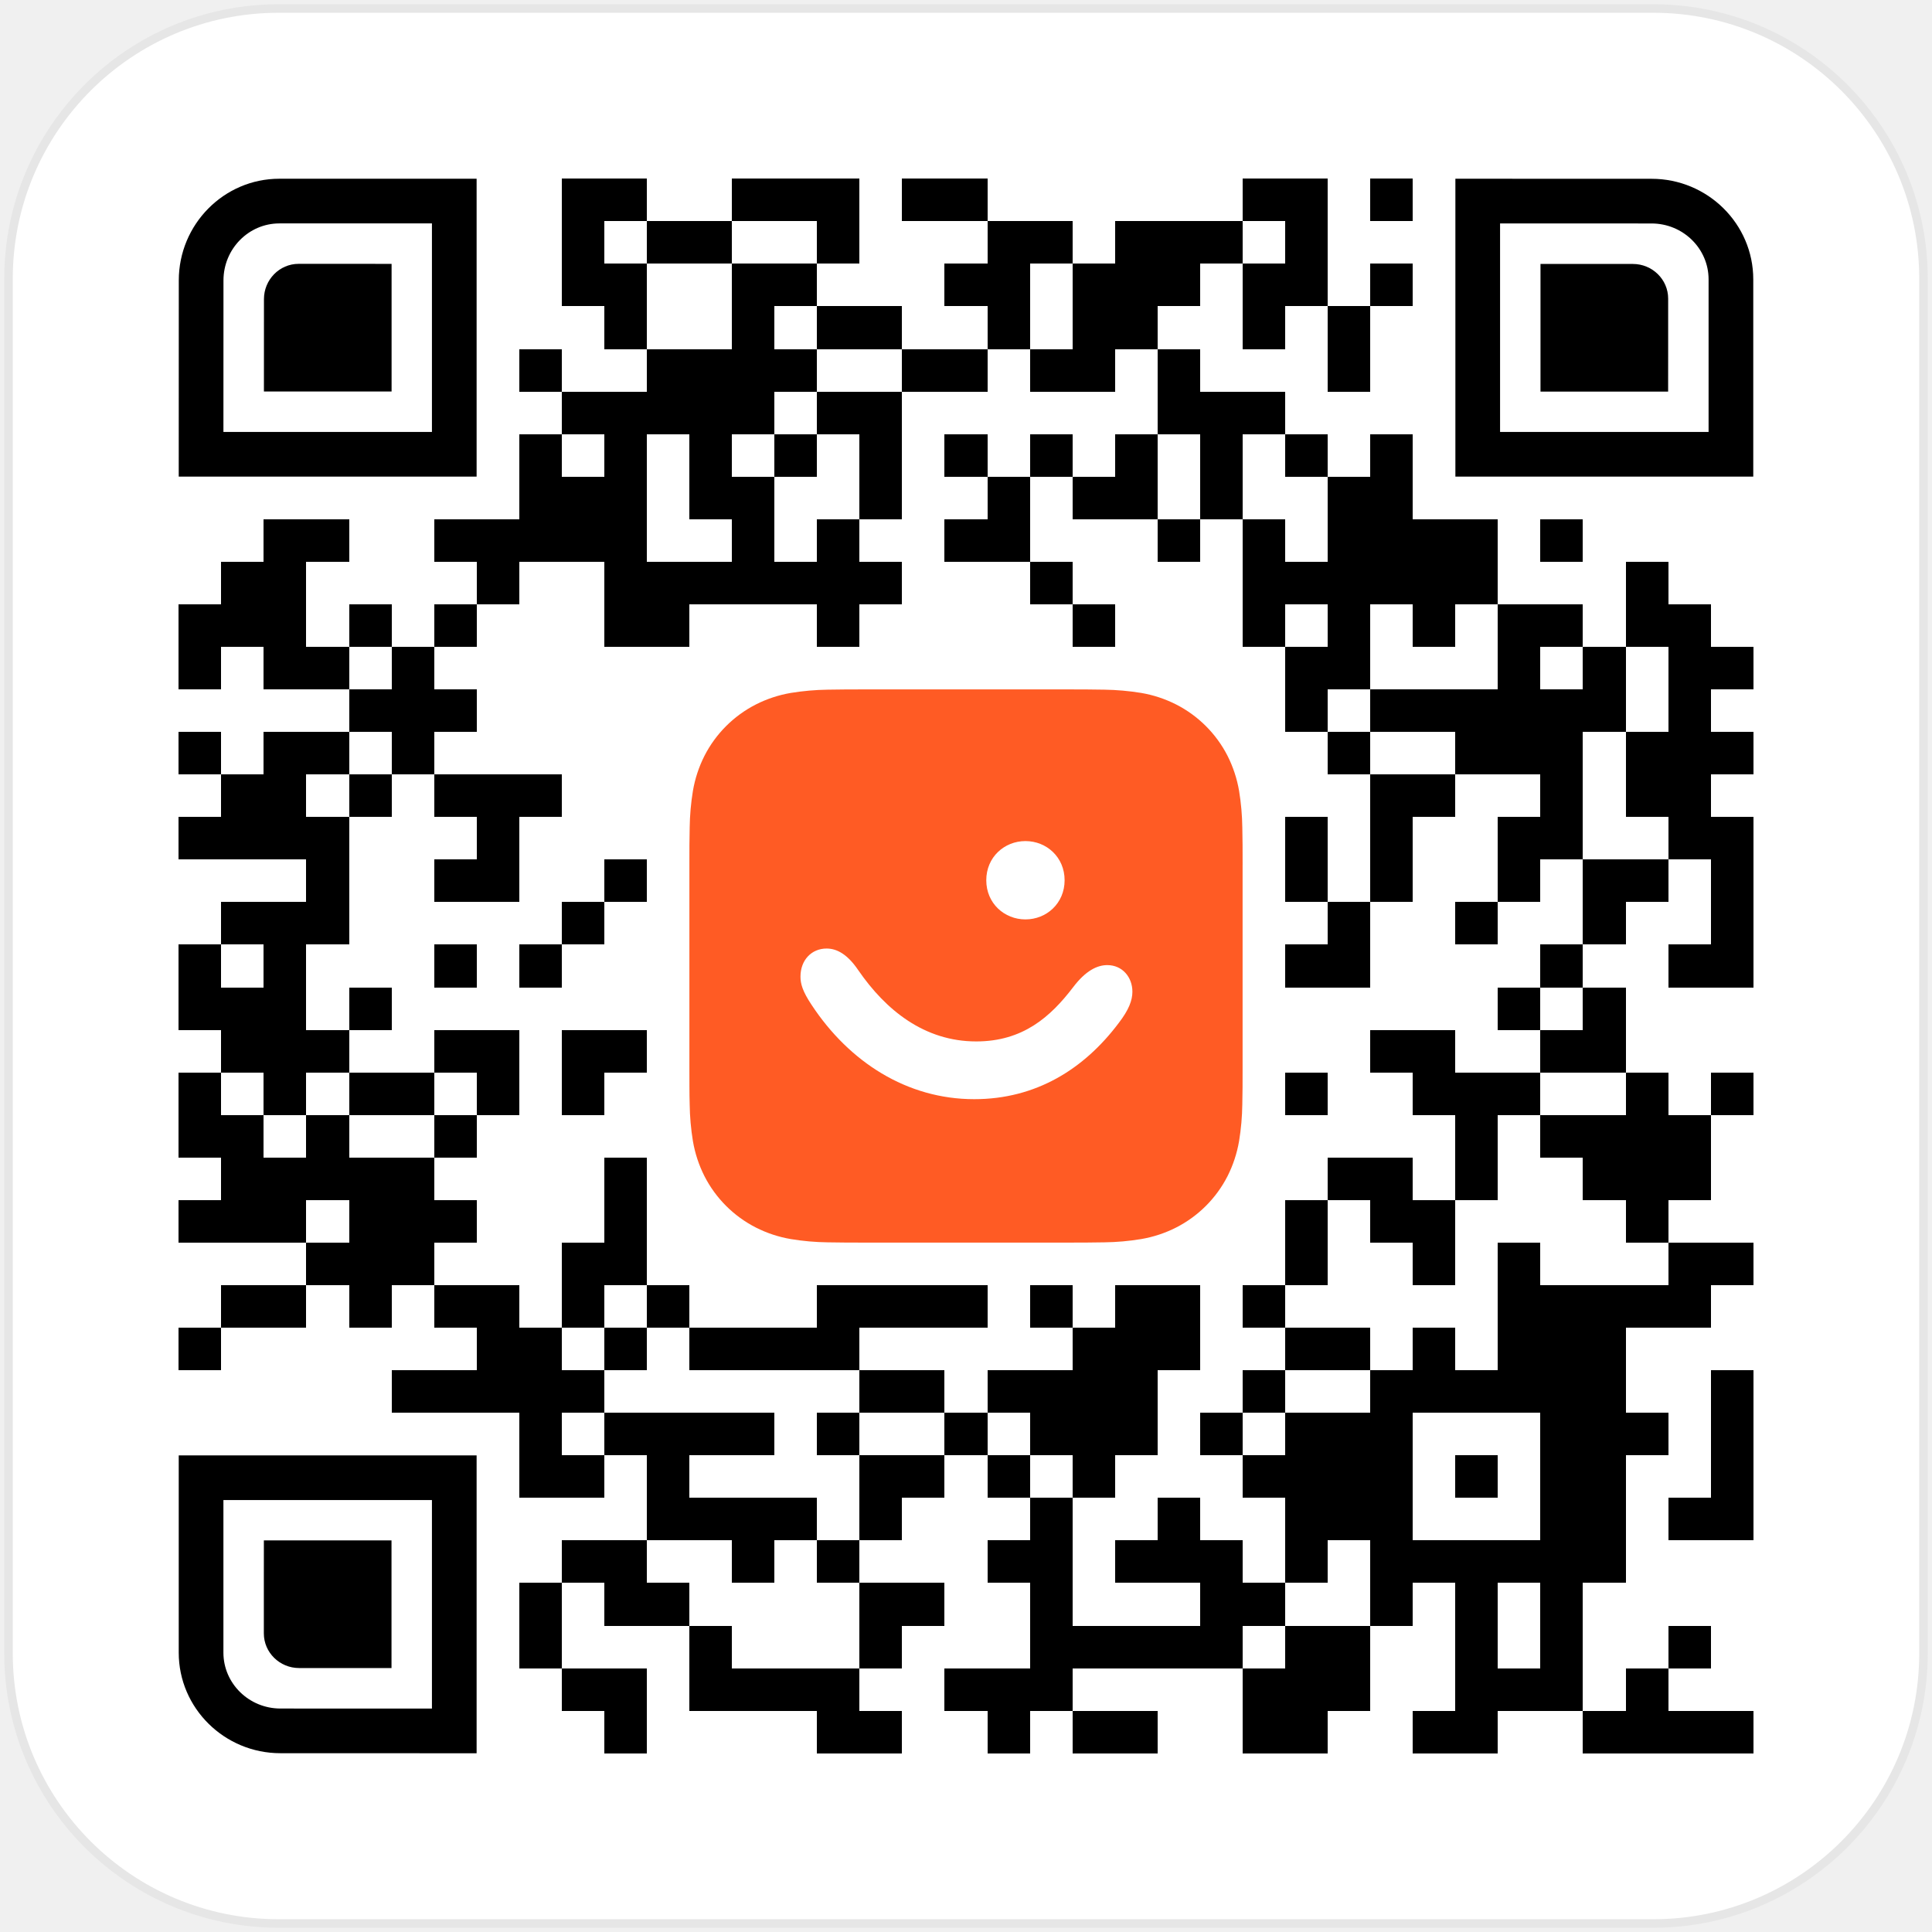
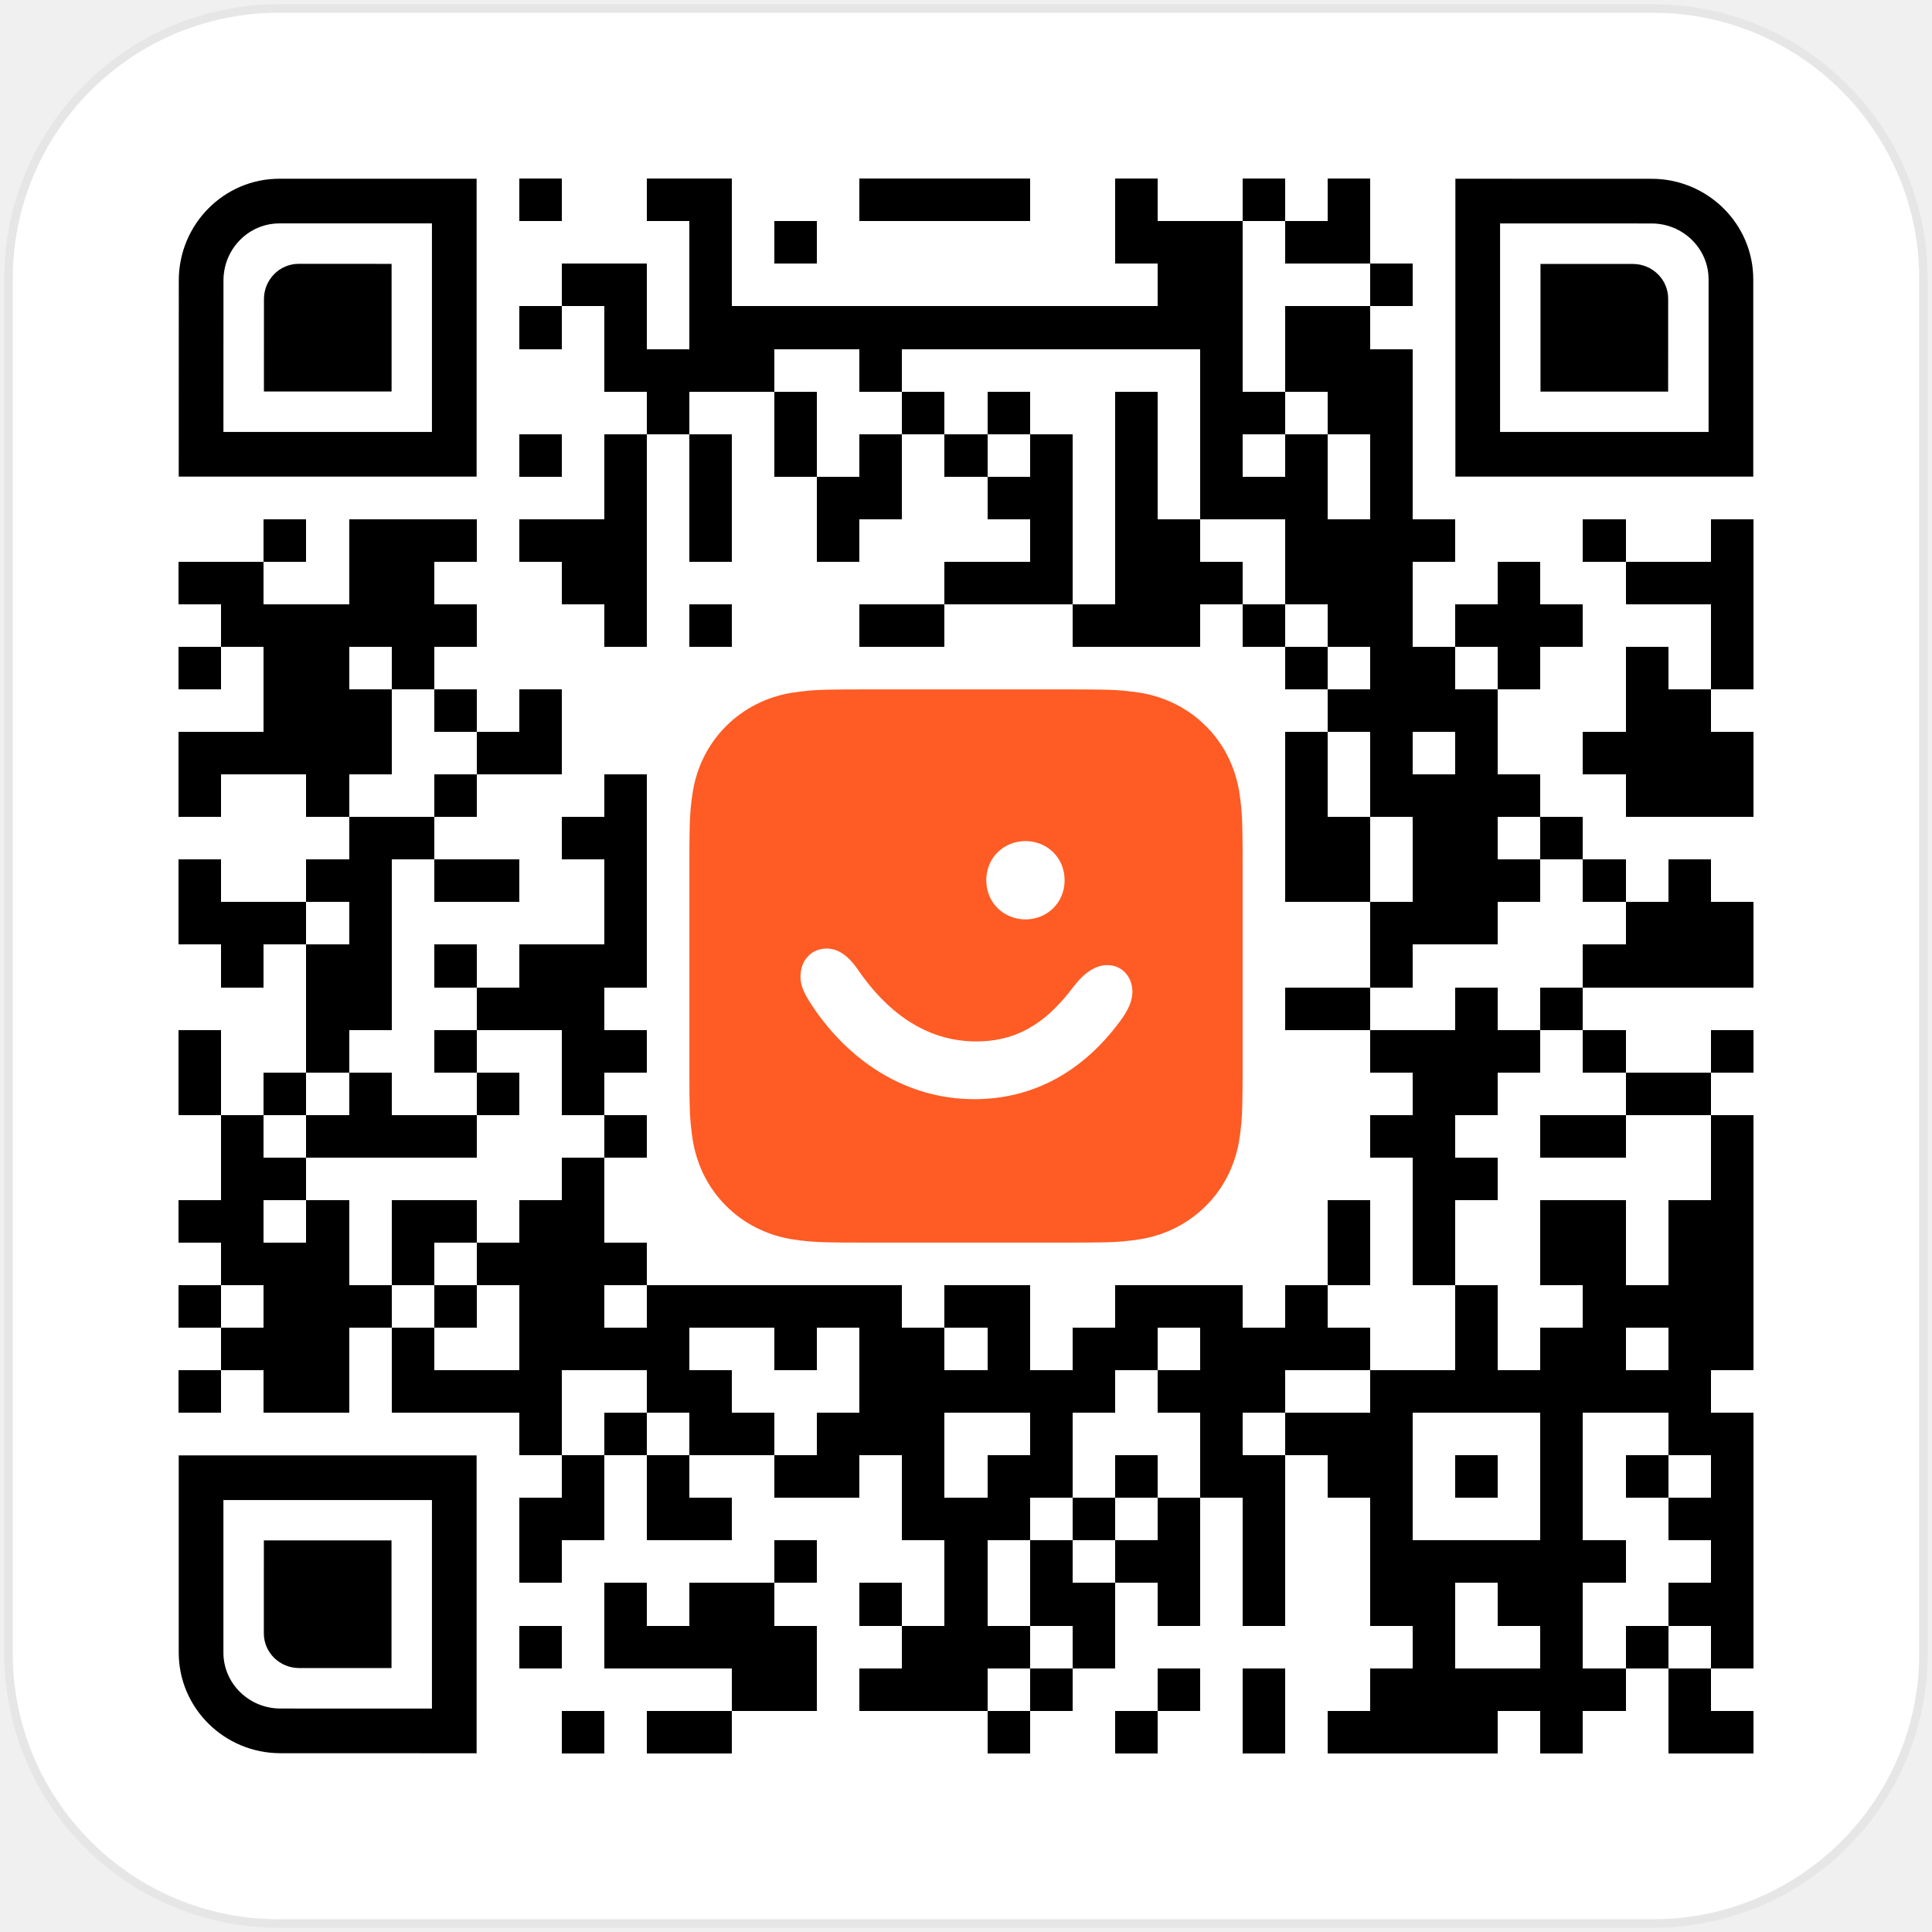
<svg xmlns="http://www.w3.org/2000/svg" version="1.1" baseProfile="full" shape-rendering="geometricPrecision" viewBox="-4 -4 908 908">
  <rect x="0" y="0" width="900" height="900" rx="127" fill="#FFFFFF" stroke="#E6E6E6" stroke-width="4px" stroke-linejoin="round" />
  <g shape-rendering="crispEdges">
-     <rect x="260" y="80" width="40" height="20" fill="#000000" />
-     <rect x="340" y="80" width="60" height="20" fill="#000000" />
-     <rect x="420" y="80" width="40" height="20" fill="#000000" />
-     <rect x="580" y="80" width="40" height="20" fill="#000000" />
-     <rect x="640" y="80" width="20" height="20" fill="#000000" />
-     <rect x="260" y="100" width="20" height="20" fill="#000000" />
-     <rect x="300" y="100" width="40" height="20" fill="#000000" />
-     <rect x="380" y="100" width="20" height="20" fill="#000000" />
-     <rect x="460" y="100" width="40" height="20" fill="#000000" />
+     <rect x="240" y="80" width="20" height="20" fill="#000000" />
+     <rect x="300" y="80" width="40" height="20" fill="#000000" />
+     <rect x="400" y="80" width="80" height="20" fill="#000000" />
+     <rect x="520" y="80" width="20" height="20" fill="#000000" />
+     <rect x="580" y="80" width="20" height="20" fill="#000000" />
+     <rect x="620" y="80" width="20" height="20" fill="#000000" />
+     <rect x="320" y="100" width="20" height="40" fill="#000000" />
+     <rect x="360" y="100" width="20" height="20" fill="#000000" />
    <rect x="520" y="100" width="60" height="20" fill="#000000" />
-     <rect x="600" y="100" width="20" height="20" fill="#000000" />
+     <rect x="600" y="100" width="40" height="20" fill="#000000" />
    <rect x="260" y="120" width="40" height="20" fill="#000000" />
-     <rect x="340" y="120" width="40" height="20" fill="#000000" />
-     <rect x="440" y="120" width="40" height="20" fill="#000000" />
-     <rect x="500" y="120" width="60" height="20" fill="#000000" />
-     <rect x="580" y="120" width="40" height="20" fill="#000000" />
+     <rect x="540" y="120" width="40" height="20" fill="#000000" />
    <rect x="640" y="120" width="20" height="20" fill="#000000" />
+     <rect x="240" y="140" width="20" height="20" fill="#000000" />
    <rect x="280" y="140" width="20" height="20" fill="#000000" />
-     <rect x="340" y="140" width="20" height="20" fill="#000000" />
-     <rect x="380" y="140" width="40" height="20" fill="#000000" />
-     <rect x="460" y="140" width="20" height="20" fill="#000000" />
-     <rect x="500" y="140" width="40" height="20" fill="#000000" />
-     <rect x="580" y="140" width="20" height="20" fill="#000000" />
-     <rect x="620" y="140" width="20" height="40" fill="#000000" />
-     <rect x="240" y="160" width="20" height="20" fill="#000000" />
-     <rect x="300" y="160" width="80" height="20" fill="#000000" />
-     <rect x="420" y="160" width="40" height="20" fill="#000000" />
-     <rect x="480" y="160" width="40" height="20" fill="#000000" />
-     <rect x="540" y="160" width="20" height="20" fill="#000000" />
-     <rect x="260" y="180" width="100" height="20" fill="#000000" />
-     <rect x="380" y="180" width="40" height="20" fill="#000000" />
-     <rect x="540" y="180" width="60" height="20" fill="#000000" />
+     <rect x="320" y="140" width="260" height="20" fill="#000000" />
+     <rect x="600" y="140" width="40" height="20" fill="#000000" />
+     <rect x="280" y="160" width="80" height="20" fill="#000000" />
+     <rect x="400" y="160" width="20" height="20" fill="#000000" />
+     <rect x="560" y="160" width="20" height="20" fill="#000000" />
+     <rect x="600" y="160" width="60" height="20" fill="#000000" />
+     <rect x="300" y="180" width="20" height="20" fill="#000000" />
+     <rect x="360" y="180" width="20" height="40" fill="#000000" />
+     <rect x="420" y="180" width="20" height="20" fill="#000000" />
+     <rect x="460" y="180" width="20" height="20" fill="#000000" />
+     <rect x="520" y="180" width="20" height="60" fill="#000000" />
+     <rect x="560" y="180" width="40" height="20" fill="#000000" />
+     <rect x="620" y="180" width="40" height="20" fill="#000000" />
    <rect x="240" y="200" width="20" height="20" fill="#000000" />
-     <rect x="280" y="200" width="20" height="20" fill="#000000" />
-     <rect x="320" y="200" width="20" height="20" fill="#000000" />
-     <rect x="360" y="200" width="20" height="20" fill="#000000" />
-     <rect x="400" y="200" width="20" height="40" fill="#000000" />
+     <rect x="280" y="200" width="20" height="40" fill="#000000" />
+     <rect x="320" y="200" width="20" height="60" fill="#000000" />
+     <rect x="400" y="200" width="20" height="20" fill="#000000" />
    <rect x="440" y="200" width="20" height="20" fill="#000000" />
    <rect x="480" y="200" width="20" height="20" fill="#000000" />
-     <rect x="520" y="200" width="20" height="20" fill="#000000" />
-     <rect x="560" y="200" width="20" height="40" fill="#000000" />
+     <rect x="560" y="200" width="20" height="20" fill="#000000" />
    <rect x="600" y="200" width="20" height="20" fill="#000000" />
-     <rect x="640" y="200" width="20" height="20" fill="#000000" />
-     <rect x="240" y="220" width="60" height="20" fill="#000000" />
-     <rect x="320" y="220" width="40" height="20" fill="#000000" />
-     <rect x="460" y="220" width="20" height="20" fill="#000000" />
-     <rect x="500" y="220" width="40" height="20" fill="#000000" />
-     <rect x="620" y="220" width="40" height="20" fill="#000000" />
-     <rect x="120" y="240" width="40" height="20" fill="#000000" />
-     <rect x="200" y="240" width="100" height="20" fill="#000000" />
-     <rect x="340" y="240" width="20" height="20" fill="#000000" />
+     <rect x="640" y="200" width="20" height="40" fill="#000000" />
+     <rect x="380" y="220" width="40" height="20" fill="#000000" />
+     <rect x="460" y="220" width="40" height="20" fill="#000000" />
+     <rect x="560" y="220" width="60" height="20" fill="#000000" />
+     <rect x="120" y="240" width="20" height="20" fill="#000000" />
+     <rect x="160" y="240" width="60" height="20" fill="#000000" />
+     <rect x="240" y="240" width="60" height="20" fill="#000000" />
    <rect x="380" y="240" width="20" height="20" fill="#000000" />
-     <rect x="440" y="240" width="40" height="20" fill="#000000" />
-     <rect x="540" y="240" width="20" height="20" fill="#000000" />
-     <rect x="580" y="240" width="20" height="20" fill="#000000" />
-     <rect x="620" y="240" width="80" height="20" fill="#000000" />
-     <rect x="720" y="240" width="20" height="20" fill="#000000" />
-     <rect x="100" y="260" width="40" height="20" fill="#000000" />
-     <rect x="220" y="260" width="20" height="20" fill="#000000" />
-     <rect x="280" y="260" width="140" height="20" fill="#000000" />
-     <rect x="480" y="260" width="20" height="20" fill="#000000" />
-     <rect x="580" y="260" width="120" height="20" fill="#000000" />
-     <rect x="760" y="260" width="20" height="20" fill="#000000" />
-     <rect x="80" y="280" width="60" height="20" fill="#000000" />
-     <rect x="160" y="280" width="20" height="20" fill="#000000" />
-     <rect x="200" y="280" width="20" height="20" fill="#000000" />
-     <rect x="280" y="280" width="40" height="20" fill="#000000" />
-     <rect x="380" y="280" width="20" height="20" fill="#000000" />
-     <rect x="500" y="280" width="20" height="20" fill="#000000" />
+     <rect x="480" y="240" width="20" height="20" fill="#000000" />
+     <rect x="520" y="240" width="40" height="20" fill="#000000" />
+     <rect x="600" y="240" width="80" height="20" fill="#000000" />
+     <rect x="740" y="240" width="20" height="20" fill="#000000" />
+     <rect x="800" y="240" width="20" height="20" fill="#000000" />
+     <rect x="80" y="260" width="40" height="20" fill="#000000" />
+     <rect x="160" y="260" width="40" height="20" fill="#000000" />
+     <rect x="260" y="260" width="40" height="20" fill="#000000" />
+     <rect x="440" y="260" width="60" height="20" fill="#000000" />
+     <rect x="520" y="260" width="60" height="20" fill="#000000" />
+     <rect x="600" y="260" width="60" height="20" fill="#000000" />
+     <rect x="700" y="260" width="20" height="20" fill="#000000" />
+     <rect x="760" y="260" width="60" height="20" fill="#000000" />
+     <rect x="100" y="280" width="120" height="20" fill="#000000" />
+     <rect x="280" y="280" width="20" height="20" fill="#000000" />
+     <rect x="320" y="280" width="20" height="20" fill="#000000" />
+     <rect x="400" y="280" width="40" height="20" fill="#000000" />
+     <rect x="500" y="280" width="60" height="20" fill="#000000" />
    <rect x="580" y="280" width="20" height="20" fill="#000000" />
-     <rect x="620" y="280" width="20" height="20" fill="#000000" />
-     <rect x="660" y="280" width="20" height="20" fill="#000000" />
-     <rect x="700" y="280" width="40" height="20" fill="#000000" />
-     <rect x="760" y="280" width="40" height="20" fill="#000000" />
+     <rect x="620" y="280" width="40" height="20" fill="#000000" />
+     <rect x="680" y="280" width="60" height="20" fill="#000000" />
+     <rect x="800" y="280" width="20" height="40" fill="#000000" />
    <rect x="80" y="300" width="20" height="20" fill="#000000" />
    <rect x="120" y="300" width="40" height="20" fill="#000000" />
    <rect x="180" y="300" width="20" height="20" fill="#000000" />
-     <rect x="600" y="300" width="40" height="20" fill="#000000" />
+     <rect x="600" y="300" width="20" height="20" fill="#000000" />
+     <rect x="640" y="300" width="40" height="20" fill="#000000" />
    <rect x="700" y="300" width="20" height="20" fill="#000000" />
-     <rect x="740" y="300" width="20" height="20" fill="#000000" />
-     <rect x="780" y="300" width="40" height="20" fill="#000000" />
-     <rect x="160" y="320" width="60" height="20" fill="#000000" />
-     <rect x="600" y="320" width="20" height="20" fill="#000000" />
-     <rect x="640" y="320" width="120" height="20" fill="#000000" />
-     <rect x="780" y="320" width="20" height="20" fill="#000000" />
-     <rect x="80" y="340" width="20" height="20" fill="#000000" />
-     <rect x="120" y="340" width="40" height="20" fill="#000000" />
-     <rect x="180" y="340" width="20" height="20" fill="#000000" />
-     <rect x="620" y="340" width="20" height="20" fill="#000000" />
-     <rect x="680" y="340" width="60" height="20" fill="#000000" />
-     <rect x="760" y="340" width="60" height="20" fill="#000000" />
-     <rect x="100" y="360" width="40" height="20" fill="#000000" />
-     <rect x="160" y="360" width="20" height="20" fill="#000000" />
-     <rect x="200" y="360" width="60" height="20" fill="#000000" />
-     <rect x="640" y="360" width="40" height="20" fill="#000000" />
-     <rect x="720" y="360" width="20" height="20" fill="#000000" />
-     <rect x="760" y="360" width="40" height="20" fill="#000000" />
-     <rect x="80" y="380" width="80" height="20" fill="#000000" />
-     <rect x="220" y="380" width="20" height="20" fill="#000000" />
-     <rect x="600" y="380" width="20" height="40" fill="#000000" />
-     <rect x="640" y="380" width="20" height="40" fill="#000000" />
-     <rect x="700" y="380" width="40" height="20" fill="#000000" />
-     <rect x="780" y="380" width="40" height="20" fill="#000000" />
-     <rect x="140" y="400" width="20" height="20" fill="#000000" />
+     <rect x="760" y="300" width="20" height="20" fill="#000000" />
+     <rect x="120" y="320" width="60" height="20" fill="#000000" />
+     <rect x="200" y="320" width="20" height="20" fill="#000000" />
+     <rect x="240" y="320" width="20" height="20" fill="#000000" />
+     <rect x="620" y="320" width="80" height="20" fill="#000000" />
+     <rect x="760" y="320" width="40" height="20" fill="#000000" />
+     <rect x="80" y="340" width="100" height="20" fill="#000000" />
+     <rect x="220" y="340" width="40" height="20" fill="#000000" />
+     <rect x="600" y="340" width="20" height="40" fill="#000000" />
+     <rect x="640" y="340" width="20" height="20" fill="#000000" />
+     <rect x="680" y="340" width="20" height="20" fill="#000000" />
+     <rect x="740" y="340" width="80" height="20" fill="#000000" />
+     <rect x="80" y="360" width="20" height="20" fill="#000000" />
+     <rect x="140" y="360" width="20" height="20" fill="#000000" />
+     <rect x="200" y="360" width="20" height="20" fill="#000000" />
+     <rect x="280" y="360" width="20" height="20" fill="#000000" />
+     <rect x="640" y="360" width="80" height="20" fill="#000000" />
+     <rect x="760" y="360" width="60" height="20" fill="#000000" />
+     <rect x="160" y="380" width="40" height="20" fill="#000000" />
+     <rect x="260" y="380" width="40" height="20" fill="#000000" />
+     <rect x="600" y="380" width="40" height="40" fill="#000000" />
+     <rect x="660" y="380" width="40" height="20" fill="#000000" />
+     <rect x="720" y="380" width="20" height="20" fill="#000000" />
+     <rect x="80" y="400" width="20" height="20" fill="#000000" />
+     <rect x="140" y="400" width="40" height="20" fill="#000000" />
    <rect x="200" y="400" width="40" height="20" fill="#000000" />
-     <rect x="280" y="400" width="20" height="20" fill="#000000" />
-     <rect x="700" y="400" width="20" height="20" fill="#000000" />
-     <rect x="740" y="400" width="40" height="20" fill="#000000" />
-     <rect x="800" y="400" width="20" height="40" fill="#000000" />
-     <rect x="100" y="420" width="60" height="20" fill="#000000" />
-     <rect x="260" y="420" width="20" height="20" fill="#000000" />
-     <rect x="620" y="420" width="20" height="20" fill="#000000" />
-     <rect x="680" y="420" width="20" height="20" fill="#000000" />
-     <rect x="740" y="420" width="20" height="20" fill="#000000" />
-     <rect x="80" y="440" width="20" height="20" fill="#000000" />
-     <rect x="120" y="440" width="20" height="20" fill="#000000" />
+     <rect x="280" y="400" width="20" height="40" fill="#000000" />
+     <rect x="660" y="400" width="60" height="20" fill="#000000" />
+     <rect x="740" y="400" width="20" height="20" fill="#000000" />
+     <rect x="780" y="400" width="20" height="20" fill="#000000" />
+     <rect x="80" y="420" width="60" height="20" fill="#000000" />
+     <rect x="160" y="420" width="20" height="20" fill="#000000" />
+     <rect x="640" y="420" width="60" height="20" fill="#000000" />
+     <rect x="760" y="420" width="60" height="20" fill="#000000" />
+     <rect x="100" y="440" width="20" height="20" fill="#000000" />
+     <rect x="140" y="440" width="40" height="40" fill="#000000" />
    <rect x="200" y="440" width="20" height="20" fill="#000000" />
-     <rect x="240" y="440" width="20" height="20" fill="#000000" />
-     <rect x="600" y="440" width="40" height="20" fill="#000000" />
-     <rect x="720" y="440" width="20" height="20" fill="#000000" />
-     <rect x="780" y="440" width="40" height="20" fill="#000000" />
-     <rect x="80" y="460" width="60" height="20" fill="#000000" />
-     <rect x="160" y="460" width="20" height="20" fill="#000000" />
-     <rect x="700" y="460" width="20" height="20" fill="#000000" />
-     <rect x="740" y="460" width="20" height="20" fill="#000000" />
-     <rect x="100" y="480" width="60" height="20" fill="#000000" />
-     <rect x="200" y="480" width="40" height="20" fill="#000000" />
+     <rect x="240" y="440" width="60" height="20" fill="#000000" />
+     <rect x="640" y="440" width="20" height="20" fill="#000000" />
+     <rect x="740" y="440" width="80" height="20" fill="#000000" />
+     <rect x="220" y="460" width="60" height="20" fill="#000000" />
+     <rect x="600" y="460" width="40" height="20" fill="#000000" />
+     <rect x="680" y="460" width="20" height="20" fill="#000000" />
+     <rect x="720" y="460" width="20" height="20" fill="#000000" />
+     <rect x="80" y="480" width="20" height="40" fill="#000000" />
+     <rect x="140" y="480" width="20" height="20" fill="#000000" />
+     <rect x="200" y="480" width="20" height="20" fill="#000000" />
    <rect x="260" y="480" width="40" height="20" fill="#000000" />
-     <rect x="640" y="480" width="40" height="20" fill="#000000" />
-     <rect x="720" y="480" width="40" height="20" fill="#000000" />
-     <rect x="80" y="500" width="20" height="20" fill="#000000" />
+     <rect x="640" y="480" width="80" height="20" fill="#000000" />
+     <rect x="740" y="480" width="20" height="20" fill="#000000" />
+     <rect x="800" y="480" width="20" height="20" fill="#000000" />
    <rect x="120" y="500" width="20" height="20" fill="#000000" />
-     <rect x="160" y="500" width="40" height="20" fill="#000000" />
+     <rect x="160" y="500" width="20" height="20" fill="#000000" />
    <rect x="220" y="500" width="20" height="20" fill="#000000" />
    <rect x="260" y="500" width="20" height="20" fill="#000000" />
-     <rect x="600" y="500" width="20" height="20" fill="#000000" />
-     <rect x="660" y="500" width="60" height="20" fill="#000000" />
-     <rect x="760" y="500" width="20" height="20" fill="#000000" />
-     <rect x="800" y="500" width="20" height="20" fill="#000000" />
-     <rect x="80" y="520" width="40" height="20" fill="#000000" />
-     <rect x="140" y="520" width="20" height="20" fill="#000000" />
-     <rect x="200" y="520" width="20" height="20" fill="#000000" />
-     <rect x="680" y="520" width="20" height="40" fill="#000000" />
-     <rect x="720" y="520" width="80" height="20" fill="#000000" />
-     <rect x="100" y="540" width="100" height="20" fill="#000000" />
-     <rect x="280" y="540" width="20" height="40" fill="#000000" />
-     <rect x="620" y="540" width="40" height="20" fill="#000000" />
-     <rect x="740" y="540" width="60" height="20" fill="#000000" />
-     <rect x="80" y="560" width="60" height="20" fill="#000000" />
-     <rect x="160" y="560" width="60" height="20" fill="#000000" />
-     <rect x="600" y="560" width="20" height="40" fill="#000000" />
-     <rect x="640" y="560" width="40" height="20" fill="#000000" />
-     <rect x="760" y="560" width="20" height="20" fill="#000000" />
-     <rect x="140" y="580" width="60" height="20" fill="#000000" />
-     <rect x="260" y="580" width="40" height="20" fill="#000000" />
-     <rect x="660" y="580" width="20" height="20" fill="#000000" />
-     <rect x="700" y="580" width="20" height="20" fill="#000000" />
-     <rect x="780" y="580" width="40" height="20" fill="#000000" />
-     <rect x="100" y="600" width="40" height="20" fill="#000000" />
-     <rect x="160" y="600" width="20" height="20" fill="#000000" />
-     <rect x="200" y="600" width="40" height="20" fill="#000000" />
-     <rect x="260" y="600" width="20" height="20" fill="#000000" />
-     <rect x="300" y="600" width="20" height="20" fill="#000000" />
-     <rect x="380" y="600" width="80" height="20" fill="#000000" />
-     <rect x="480" y="600" width="20" height="20" fill="#000000" />
-     <rect x="520" y="600" width="40" height="20" fill="#000000" />
-     <rect x="580" y="600" width="20" height="20" fill="#000000" />
-     <rect x="700" y="600" width="100" height="20" fill="#000000" />
-     <rect x="80" y="620" width="20" height="20" fill="#000000" />
-     <rect x="220" y="620" width="40" height="20" fill="#000000" />
-     <rect x="280" y="620" width="20" height="20" fill="#000000" />
-     <rect x="320" y="620" width="80" height="20" fill="#000000" />
-     <rect x="500" y="620" width="60" height="20" fill="#000000" />
-     <rect x="600" y="620" width="40" height="20" fill="#000000" />
-     <rect x="660" y="620" width="20" height="20" fill="#000000" />
-     <rect x="700" y="620" width="60" height="20" fill="#000000" />
-     <rect x="180" y="640" width="100" height="20" fill="#000000" />
-     <rect x="400" y="640" width="40" height="20" fill="#000000" />
-     <rect x="460" y="640" width="80" height="20" fill="#000000" />
-     <rect x="580" y="640" width="20" height="20" fill="#000000" />
-     <rect x="640" y="640" width="120" height="20" fill="#000000" />
-     <rect x="800" y="640" width="20" height="60" fill="#000000" />
+     <rect x="660" y="500" width="40" height="20" fill="#000000" />
+     <rect x="760" y="500" width="40" height="20" fill="#000000" />
+     <rect x="100" y="520" width="20" height="20" fill="#000000" />
+     <rect x="140" y="520" width="80" height="20" fill="#000000" />
+     <rect x="280" y="520" width="20" height="20" fill="#000000" />
+     <rect x="640" y="520" width="40" height="20" fill="#000000" />
+     <rect x="720" y="520" width="40" height="20" fill="#000000" />
+     <rect x="800" y="520" width="20" height="40" fill="#000000" />
+     <rect x="100" y="540" width="40" height="20" fill="#000000" />
+     <rect x="260" y="540" width="20" height="20" fill="#000000" />
+     <rect x="660" y="540" width="40" height="20" fill="#000000" />
+     <rect x="80" y="560" width="40" height="20" fill="#000000" />
+     <rect x="140" y="560" width="20" height="20" fill="#000000" />
+     <rect x="180" y="560" width="40" height="20" fill="#000000" />
+     <rect x="240" y="560" width="40" height="20" fill="#000000" />
+     <rect x="620" y="560" width="20" height="40" fill="#000000" />
+     <rect x="660" y="560" width="20" height="40" fill="#000000" />
+     <rect x="720" y="560" width="40" height="40" fill="#000000" />
+     <rect x="780" y="560" width="40" height="40" fill="#000000" />
+     <rect x="100" y="580" width="60" height="20" fill="#000000" />
+     <rect x="180" y="580" width="20" height="20" fill="#000000" />
+     <rect x="220" y="580" width="80" height="20" fill="#000000" />
+     <rect x="80" y="600" width="20" height="20" fill="#000000" />
+     <rect x="120" y="600" width="60" height="20" fill="#000000" />
+     <rect x="200" y="600" width="20" height="20" fill="#000000" />
+     <rect x="240" y="600" width="40" height="20" fill="#000000" />
+     <rect x="300" y="600" width="120" height="20" fill="#000000" />
+     <rect x="440" y="600" width="40" height="20" fill="#000000" />
+     <rect x="520" y="600" width="60" height="20" fill="#000000" />
+     <rect x="600" y="600" width="20" height="20" fill="#000000" />
+     <rect x="680" y="600" width="20" height="40" fill="#000000" />
+     <rect x="740" y="600" width="80" height="20" fill="#000000" />
+     <rect x="100" y="620" width="60" height="20" fill="#000000" />
+     <rect x="180" y="620" width="20" height="20" fill="#000000" />
+     <rect x="240" y="620" width="80" height="20" fill="#000000" />
+     <rect x="360" y="620" width="20" height="20" fill="#000000" />
+     <rect x="400" y="620" width="40" height="20" fill="#000000" />
+     <rect x="460" y="620" width="20" height="20" fill="#000000" />
+     <rect x="500" y="620" width="40" height="20" fill="#000000" />
+     <rect x="560" y="620" width="80" height="20" fill="#000000" />
+     <rect x="720" y="620" width="40" height="20" fill="#000000" />
+     <rect x="780" y="620" width="40" height="20" fill="#000000" />
+     <rect x="80" y="640" width="20" height="20" fill="#000000" />
+     <rect x="120" y="640" width="40" height="20" fill="#000000" />
+     <rect x="180" y="640" width="80" height="20" fill="#000000" />
+     <rect x="300" y="640" width="40" height="20" fill="#000000" />
+     <rect x="400" y="640" width="120" height="20" fill="#000000" />
+     <rect x="540" y="640" width="60" height="20" fill="#000000" />
+     <rect x="640" y="640" width="160" height="20" fill="#000000" />
    <rect x="240" y="660" width="20" height="20" fill="#000000" />
-     <rect x="280" y="660" width="80" height="20" fill="#000000" />
-     <rect x="380" y="660" width="20" height="20" fill="#000000" />
-     <rect x="440" y="660" width="20" height="20" fill="#000000" />
-     <rect x="480" y="660" width="60" height="20" fill="#000000" />
+     <rect x="280" y="660" width="20" height="20" fill="#000000" />
+     <rect x="320" y="660" width="40" height="20" fill="#000000" />
+     <rect x="380" y="660" width="60" height="20" fill="#000000" />
+     <rect x="480" y="660" width="20" height="20" fill="#000000" />
    <rect x="560" y="660" width="20" height="20" fill="#000000" />
    <rect x="600" y="660" width="60" height="20" fill="#000000" />
-     <rect x="720" y="660" width="60" height="20" fill="#000000" />
-     <rect x="240" y="680" width="40" height="20" fill="#000000" />
+     <rect x="720" y="660" width="20" height="60" fill="#000000" />
+     <rect x="780" y="660" width="40" height="20" fill="#000000" />
+     <rect x="260" y="680" width="20" height="20" fill="#000000" />
    <rect x="300" y="680" width="20" height="20" fill="#000000" />
-     <rect x="400" y="680" width="40" height="20" fill="#000000" />
-     <rect x="460" y="680" width="20" height="20" fill="#000000" />
-     <rect x="500" y="680" width="20" height="20" fill="#000000" />
-     <rect x="580" y="680" width="80" height="20" fill="#000000" />
+     <rect x="360" y="680" width="40" height="20" fill="#000000" />
+     <rect x="420" y="680" width="20" height="20" fill="#000000" />
+     <rect x="460" y="680" width="40" height="20" fill="#000000" />
+     <rect x="520" y="680" width="20" height="20" fill="#000000" />
+     <rect x="560" y="680" width="40" height="20" fill="#000000" />
+     <rect x="620" y="680" width="40" height="20" fill="#000000" />
    <rect x="680" y="680" width="20" height="20" fill="#000000" />
-     <rect x="720" y="680" width="40" height="40" fill="#000000" />
-     <rect x="300" y="700" width="80" height="20" fill="#000000" />
-     <rect x="400" y="700" width="20" height="20" fill="#000000" />
-     <rect x="480" y="700" width="20" height="20" fill="#000000" />
+     <rect x="760" y="680" width="20" height="20" fill="#000000" />
+     <rect x="800" y="680" width="20" height="20" fill="#000000" />
+     <rect x="240" y="700" width="40" height="20" fill="#000000" />
+     <rect x="300" y="700" width="40" height="20" fill="#000000" />
+     <rect x="420" y="700" width="60" height="20" fill="#000000" />
+     <rect x="500" y="700" width="20" height="20" fill="#000000" />
    <rect x="540" y="700" width="20" height="20" fill="#000000" />
-     <rect x="600" y="700" width="60" height="20" fill="#000000" />
+     <rect x="580" y="700" width="20" height="60" fill="#000000" />
+     <rect x="640" y="700" width="20" height="20" fill="#000000" />
    <rect x="780" y="700" width="40" height="20" fill="#000000" />
-     <rect x="260" y="720" width="40" height="20" fill="#000000" />
-     <rect x="340" y="720" width="20" height="20" fill="#000000" />
-     <rect x="380" y="720" width="20" height="20" fill="#000000" />
-     <rect x="460" y="720" width="40" height="20" fill="#000000" />
-     <rect x="520" y="720" width="60" height="20" fill="#000000" />
-     <rect x="600" y="720" width="20" height="20" fill="#000000" />
+     <rect x="240" y="720" width="20" height="20" fill="#000000" />
+     <rect x="360" y="720" width="20" height="20" fill="#000000" />
+     <rect x="440" y="720" width="20" height="40" fill="#000000" />
+     <rect x="480" y="720" width="20" height="20" fill="#000000" />
+     <rect x="520" y="720" width="40" height="20" fill="#000000" />
    <rect x="640" y="720" width="120" height="20" fill="#000000" />
-     <rect x="240" y="740" width="20" height="40" fill="#000000" />
-     <rect x="280" y="740" width="40" height="20" fill="#000000" />
-     <rect x="400" y="740" width="40" height="20" fill="#000000" />
-     <rect x="480" y="740" width="20" height="20" fill="#000000" />
-     <rect x="560" y="740" width="40" height="20" fill="#000000" />
-     <rect x="640" y="740" width="20" height="20" fill="#000000" />
-     <rect x="680" y="740" width="20" height="40" fill="#000000" />
-     <rect x="720" y="740" width="20" height="40" fill="#000000" />
-     <rect x="320" y="760" width="20" height="20" fill="#000000" />
-     <rect x="400" y="760" width="20" height="20" fill="#000000" />
-     <rect x="480" y="760" width="100" height="20" fill="#000000" />
-     <rect x="600" y="760" width="40" height="20" fill="#000000" />
-     <rect x="780" y="760" width="20" height="20" fill="#000000" />
-     <rect x="260" y="780" width="40" height="20" fill="#000000" />
-     <rect x="320" y="780" width="80" height="20" fill="#000000" />
-     <rect x="440" y="780" width="60" height="20" fill="#000000" />
-     <rect x="580" y="780" width="60" height="20" fill="#000000" />
-     <rect x="680" y="780" width="60" height="20" fill="#000000" />
-     <rect x="760" y="780" width="20" height="20" fill="#000000" />
-     <rect x="280" y="800" width="20" height="20" fill="#000000" />
-     <rect x="380" y="800" width="40" height="20" fill="#000000" />
+     <rect x="800" y="720" width="20" height="20" fill="#000000" />
+     <rect x="280" y="740" width="20" height="20" fill="#000000" />
+     <rect x="320" y="740" width="40" height="20" fill="#000000" />
+     <rect x="400" y="740" width="20" height="20" fill="#000000" />
+     <rect x="480" y="740" width="40" height="20" fill="#000000" />
+     <rect x="540" y="740" width="20" height="20" fill="#000000" />
+     <rect x="640" y="740" width="40" height="20" fill="#000000" />
+     <rect x="700" y="740" width="40" height="20" fill="#000000" />
+     <rect x="780" y="740" width="40" height="20" fill="#000000" />
+     <rect x="240" y="760" width="20" height="20" fill="#000000" />
+     <rect x="280" y="760" width="100" height="20" fill="#000000" />
+     <rect x="420" y="760" width="60" height="20" fill="#000000" />
+     <rect x="500" y="760" width="20" height="20" fill="#000000" />
+     <rect x="660" y="760" width="20" height="20" fill="#000000" />
+     <rect x="720" y="760" width="20" height="20" fill="#000000" />
+     <rect x="760" y="760" width="20" height="20" fill="#000000" />
+     <rect x="800" y="760" width="20" height="20" fill="#000000" />
+     <rect x="340" y="780" width="40" height="20" fill="#000000" />
+     <rect x="400" y="780" width="60" height="20" fill="#000000" />
+     <rect x="480" y="780" width="20" height="20" fill="#000000" />
+     <rect x="540" y="780" width="20" height="20" fill="#000000" />
+     <rect x="580" y="780" width="20" height="40" fill="#000000" />
+     <rect x="640" y="780" width="120" height="20" fill="#000000" />
+     <rect x="780" y="780" width="20" height="20" fill="#000000" />
+     <rect x="260" y="800" width="20" height="20" fill="#000000" />
+     <rect x="300" y="800" width="40" height="20" fill="#000000" />
    <rect x="460" y="800" width="20" height="20" fill="#000000" />
-     <rect x="500" y="800" width="40" height="20" fill="#000000" />
-     <rect x="580" y="800" width="40" height="20" fill="#000000" />
-     <rect x="660" y="800" width="40" height="20" fill="#000000" />
-     <rect x="740" y="800" width="80" height="20" fill="#000000" />
+     <rect x="520" y="800" width="20" height="20" fill="#000000" />
+     <rect x="620" y="800" width="80" height="20" fill="#000000" />
+     <rect x="720" y="800" width="20" height="20" fill="#000000" />
+     <rect x="780" y="800" width="40" height="20" fill="#000000" />
  </g>
  <svg width="260" height="260" viewBox="0 0 279 279" fill="none" x="320" y="320" shape-rendering="geometricPrecision">
    <path fill-rule="evenodd" clip-rule="evenodd" d="M279 88.373C279 84.99 279 81.608 278.979 78.26C278.962 75.4 278.93 72.575 278.853 69.715C278.774 63.498 278.228 57.297 277.221 51.162C276.17 45.023 274.21 39.076 271.408 33.515C265.707 22.361 256.63 13.293 245.47 7.603C239.919 4.786 233.974 2.822 227.837 1.779C221.698 0.78 215.495 0.232 209.276 0.14C206.437 0.07 203.596 0.035 200.752 0.035C197.38 0 194.004 0 190.638 0H88.362C84.989 0 81.613 0 78.248 0.035C75.404 0.035 72.562 0.07 69.72 0.14C63.503 0.232 57.3 0.78 51.163 1.779C45.025 2.823 39.079 4.786 33.526 7.603C22.369 13.294 13.293 22.362 7.592 33.515C4.788 39.075 2.829 45.023 1.779 51.162C0.77 57.296 0.225 63.498 0.146 69.715C0.07 72.575 0.038 75.4 0.021 78.26C0 81.608 0 84.99 0 88.373V190.627C0 194.01 0 197.392 0.021 200.74C0.021 203.6 0.07 206.425 0.146 209.285C0.225 215.502 0.77 221.704 1.779 227.838C2.829 233.977 4.788 239.925 7.592 245.485C13.293 256.638 22.369 265.706 33.526 271.397C39.079 274.214 45.025 276.177 51.163 277.221C57.298 278.237 63.502 278.785 69.72 278.861C72.562 278.93 75.404 278.965 78.248 278.965C81.62 279 84.996 279 88.362 279H190.631C194.004 279 197.38 279 200.745 278.965C203.589 278.965 206.43 278.93 209.269 278.861C215.489 278.785 221.694 278.237 227.83 277.221C233.967 276.178 239.912 274.214 245.463 271.397C256.623 265.708 265.7 256.639 271.401 245.485C274.203 239.924 276.163 233.977 277.214 227.838C278.221 221.703 278.767 215.501 278.847 209.285C278.923 206.425 278.955 203.6 278.972 200.74C278.993 197.392 278.993 194.01 278.993 190.627V88.373H279Z" fill="#FF5B24" />
    <path d="M169.477 76.497C158.841 76.497 149.724 84.601 149.724 96.25C149.724 107.899 158.841 116.003 169.477 116.003C180.113 116.003 189.23 107.899 189.23 96.25C189.23 84.601 180.113 76.497 169.477 76.497ZM143.646 206.664C174.795 206.664 199.107 191.469 216.58 168.171C221.645 161.587 223.418 156.775 223.418 152.47C223.418 145.126 218.353 139.048 210.756 139.048C205.691 139.048 199.866 141.834 193.535 150.191C182.139 165.132 168.211 177.541 144.659 177.541C118.575 177.541 99.076 161.84 85.147 141.58C79.829 133.73 74.511 130.691 69.193 130.691C61.596 130.691 56.024 136.516 56.024 144.873C56.024 148.418 57.037 152.217 61.596 159.054C80.589 187.924 109.712 206.664 143.646 206.664Z" fill="#ffffff" />
  </svg>
  <svg width="140" height="140" viewBox="0 0 217 217" fill="none" x="80" y="80" shape-rendering="geometricPrecision">
    <path d="M217 0V142.914C217 161.34 217 217 217 217C217 217 165.918 217 143.763 217H0L0.043 74.086C0.043 33.244 32.897 0 73.303 0H217ZM184.45 32.55H73.303C50.856 32.55 32.593 51.182 32.593 74.095L32.559 184.45H184.45V32.55Z" fill="#000000" />
    <path d="M155.057 62.015V155H62.057L62.083 87.697C62.082 73.53 73.411 62 87.32 62H129.661C134.016 62 140.364 62 145.63 62.015C150.884 62.015 155.057 62.015 155.057 62.015Z" fill="#000000" />
  </svg>
  <svg width="140" height="140" viewBox="0 0 217 217" fill="none" x="680" y="80" shape-rendering="geometricPrecision">
    <path d="M217 0V142.914C217 161.34 217 217 217 217C217 217 165.918 217 143.763 217H0L0.043 74.086C0.043 33.244 32.897 0 73.303 0H217ZM184.45 32.55H73.303C50.856 32.55 32.593 51.182 32.593 74.095L32.559 184.45H184.45V32.55Z" fill="#000000" transform="rotate(90, 108.5, 108.5)" />
    <path d="M155.057 62.015V155H62.057L62.083 87.697C62.082 73.53 73.411 62 87.32 62H129.661C134.016 62 140.364 62 145.63 62.015C150.884 62.015 155.057 62.015 155.057 62.015Z" fill="#000000" transform="rotate(90, 108.5, 108.5)" />
  </svg>
  <svg width="140" height="140" viewBox="0 0 217 217" fill="none" x="80" y="680" shape-rendering="geometricPrecision">
    <path d="M217 0V142.914C217 161.34 217 217 217 217C217 217 165.918 217 143.763 217H0L0.043 74.086C0.043 33.244 32.897 0 73.303 0H217ZM184.45 32.55H73.303C50.856 32.55 32.593 51.182 32.593 74.095L32.559 184.45H184.45V32.55Z" fill="#000000" transform="rotate(270, 108.5, 108.5)" />
    <path d="M155.057 62.015V155H62.057L62.083 87.697C62.082 73.53 73.411 62 87.32 62H129.661C134.016 62 140.364 62 145.63 62.015C150.884 62.015 155.057 62.015 155.057 62.015Z" fill="#000000" transform="rotate(270, 108.5, 108.5)" />
  </svg>
</svg>
